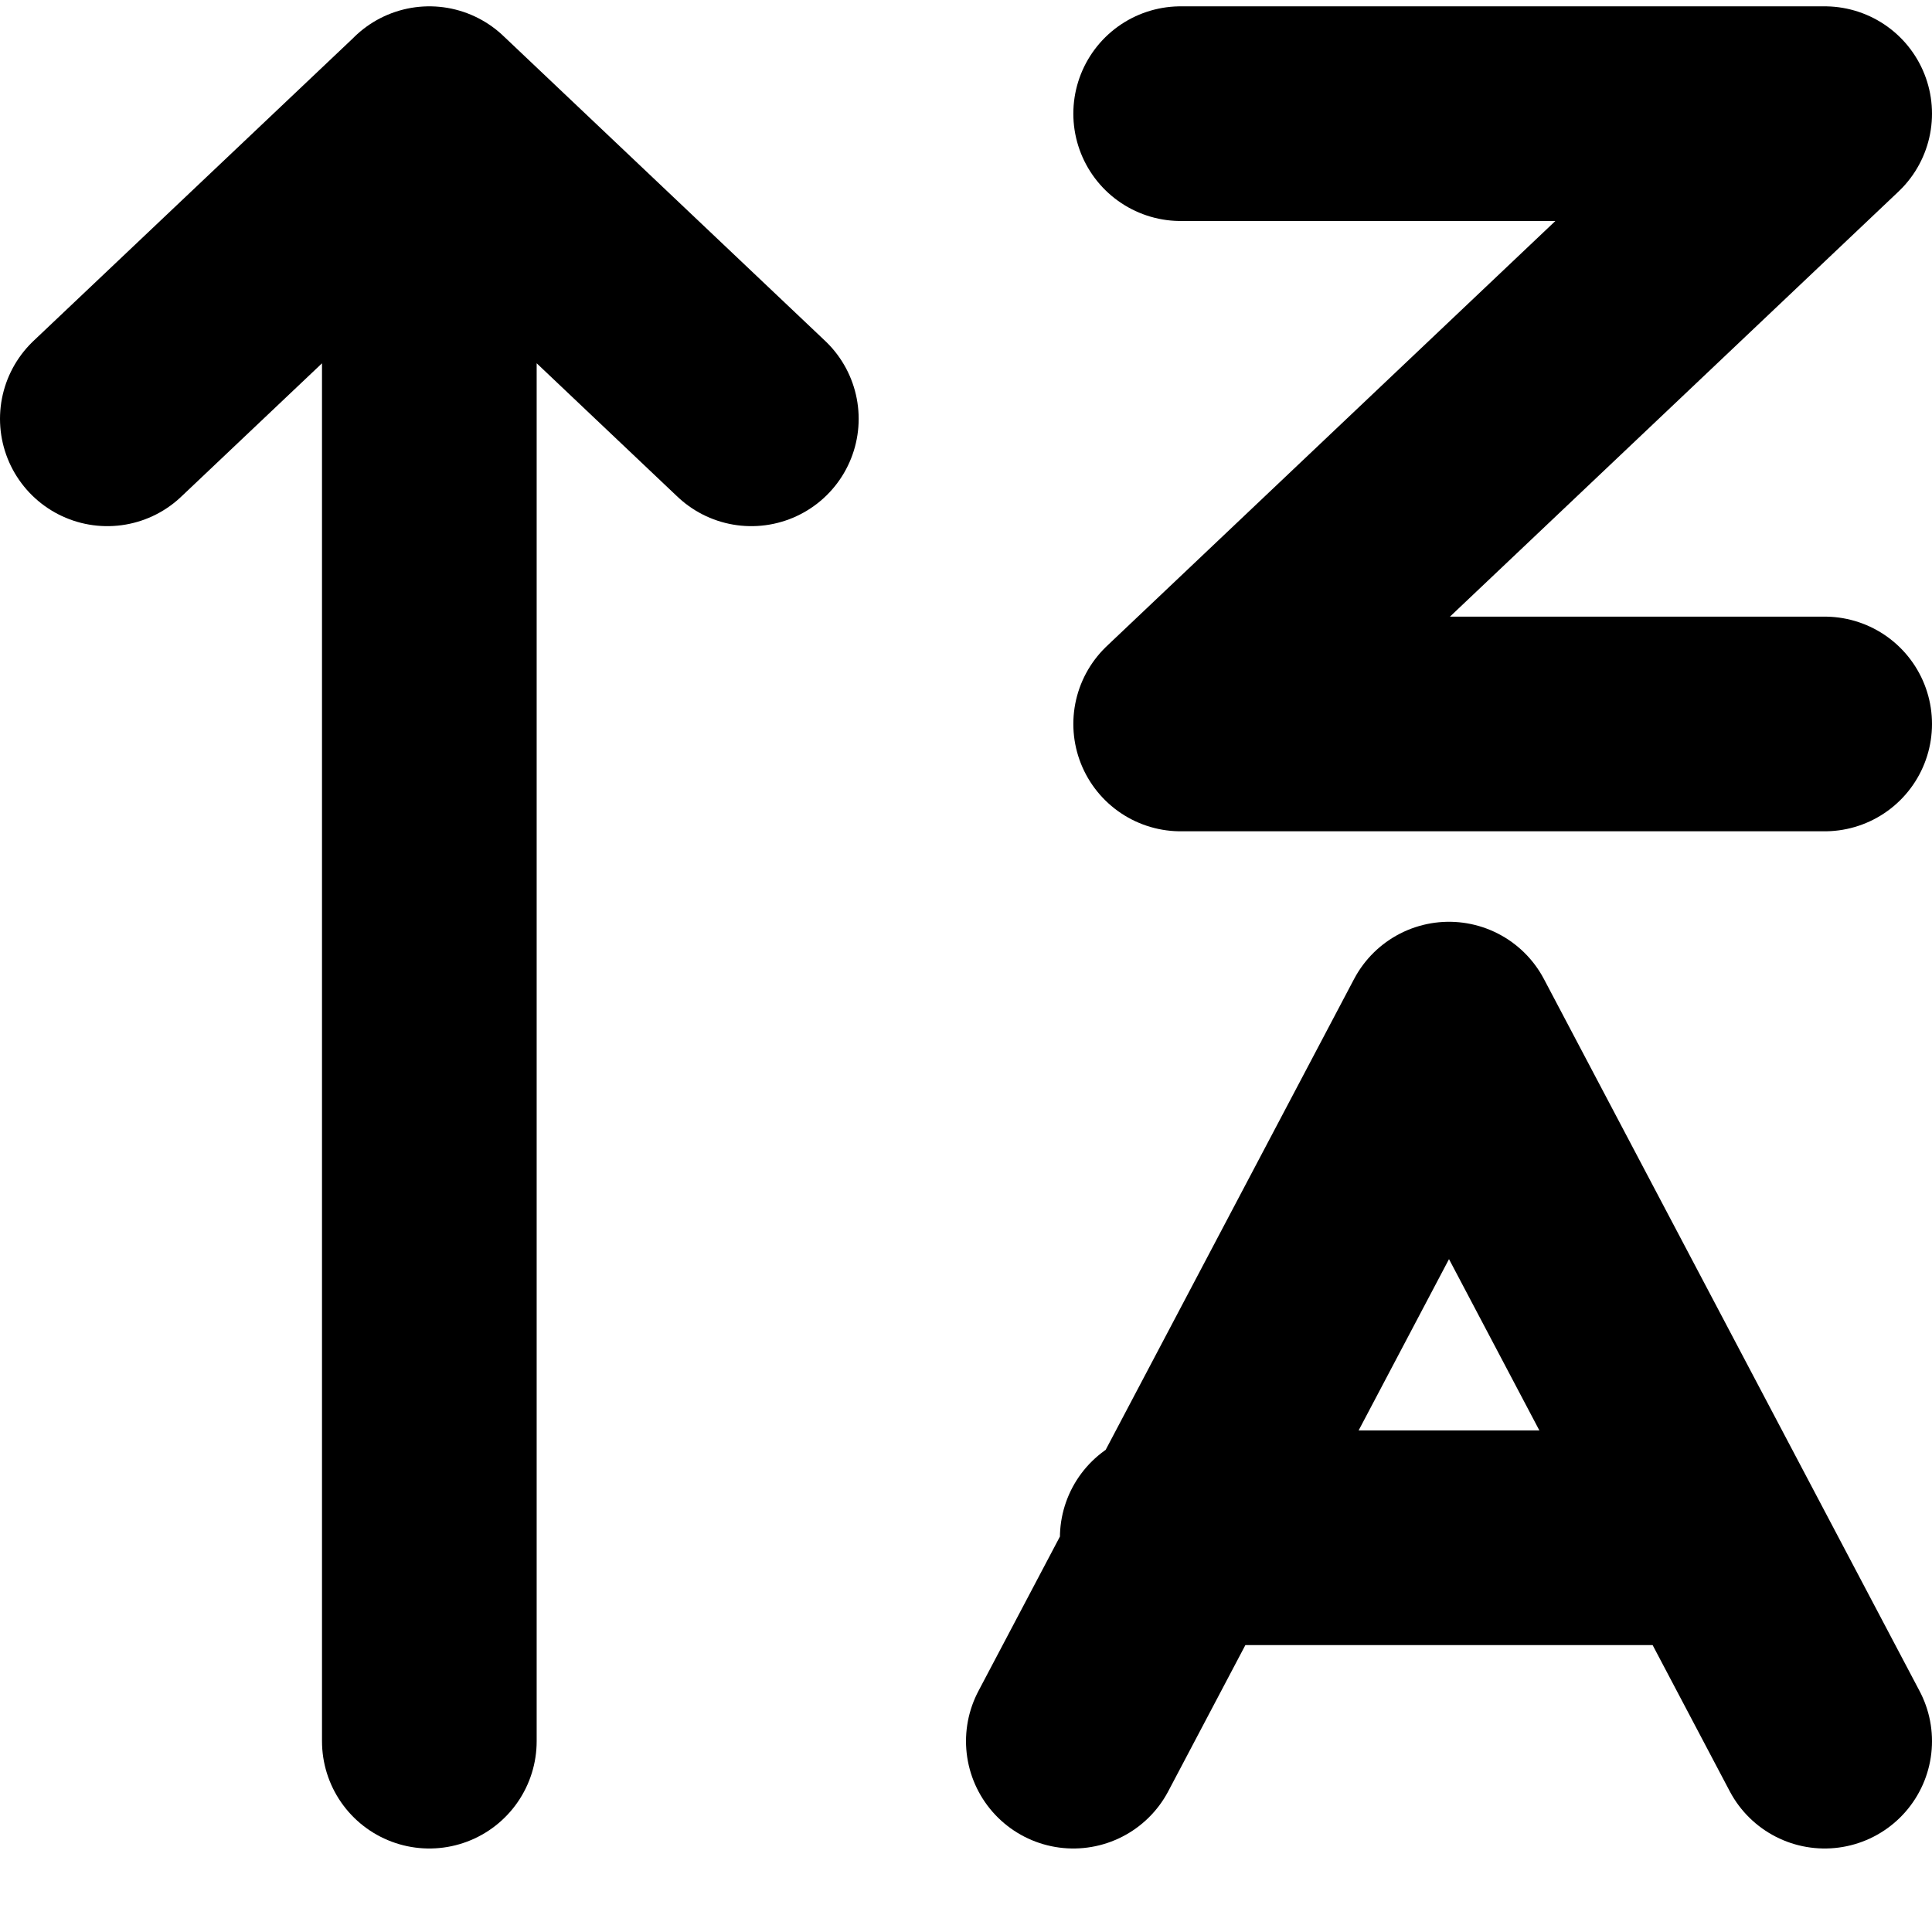
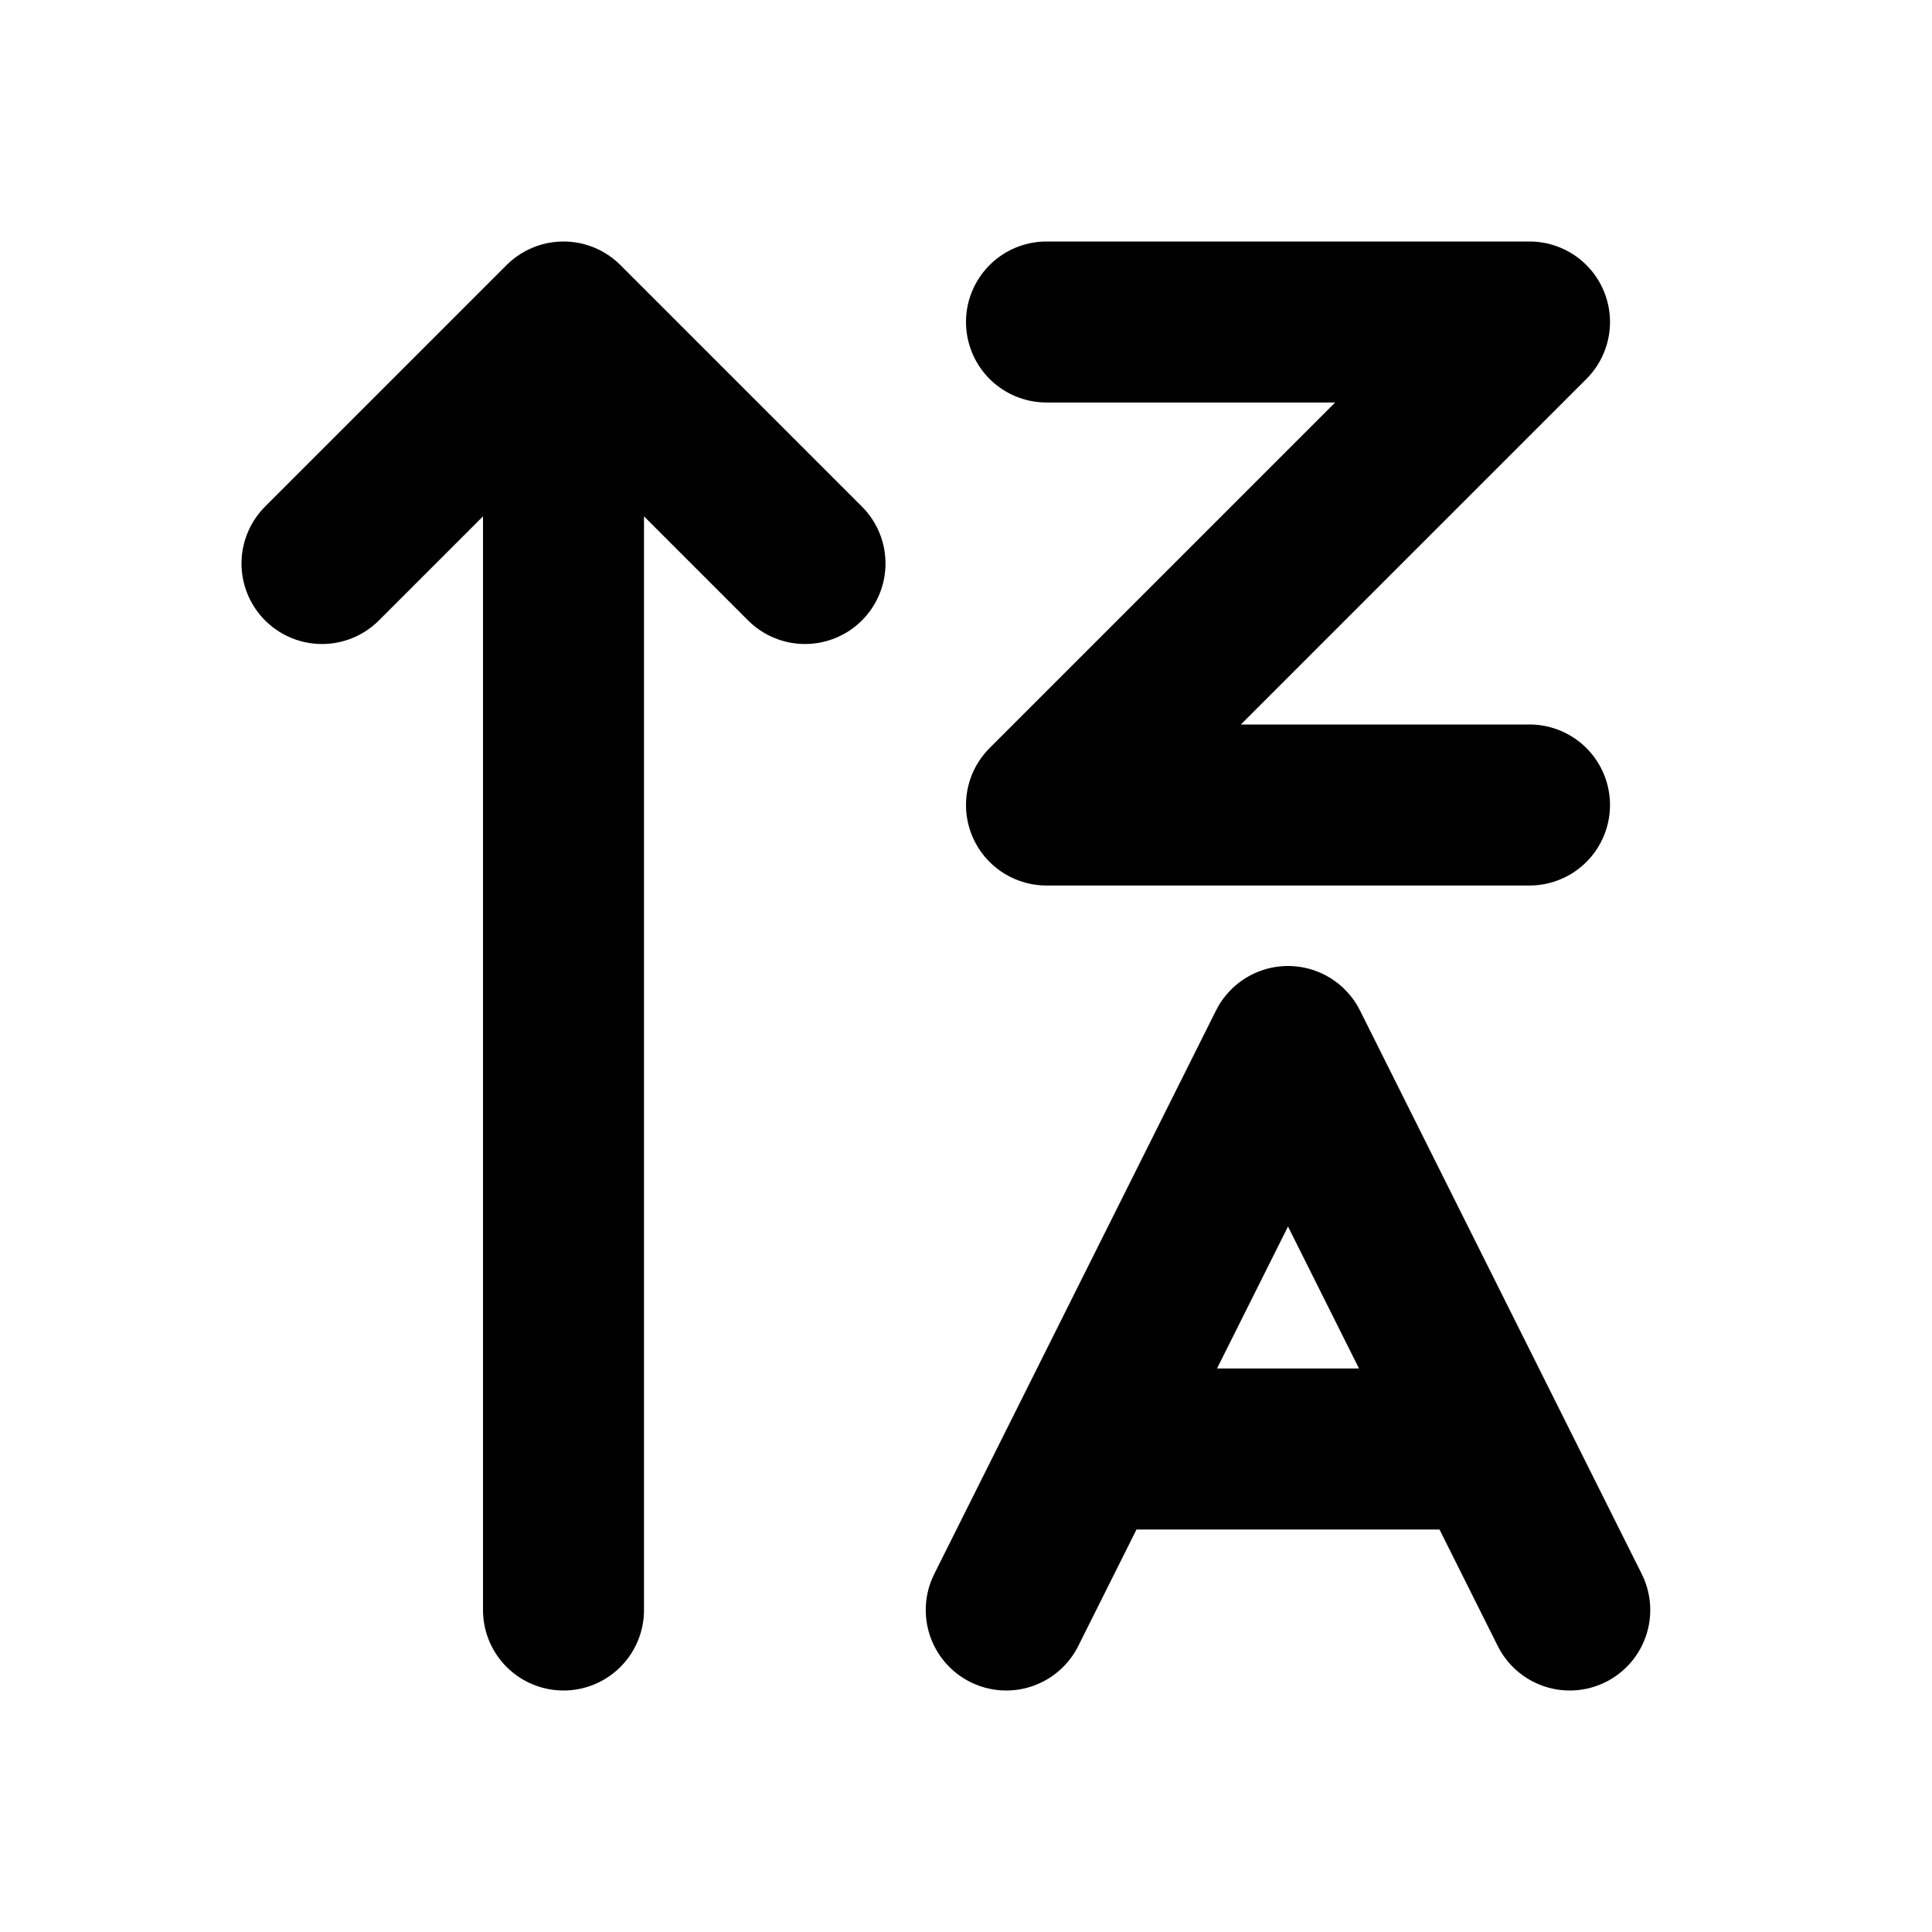
- <svg xmlns="http://www.w3.org/2000/svg" fill="none" viewBox="0 0 18 18">
-   <path stroke="currentColor" stroke-linecap="round" stroke-linejoin="round" stroke-width="2" d="M4 16.222V1.06m0 0L1 3.902m3-2.843 3 2.843m4-2.843h6l-6 5.686h6m-7 9.477 3.5-6.634 3.5 6.634m-6.125-1.895H16" />
+ <svg xmlns="http://www.w3.org/2000/svg" width="24" height="24" fill="none" viewBox="0 0 24 24">
+   <path stroke="currentColor" stroke-linecap="round" stroke-linejoin="round" stroke-width="2" d="M7 4v16M7 4l3 3M7 4 4 7m9-3h6l-6 6h6m-6.5 10 3.5-7 3.5 7M14 18h4" />
</svg>
